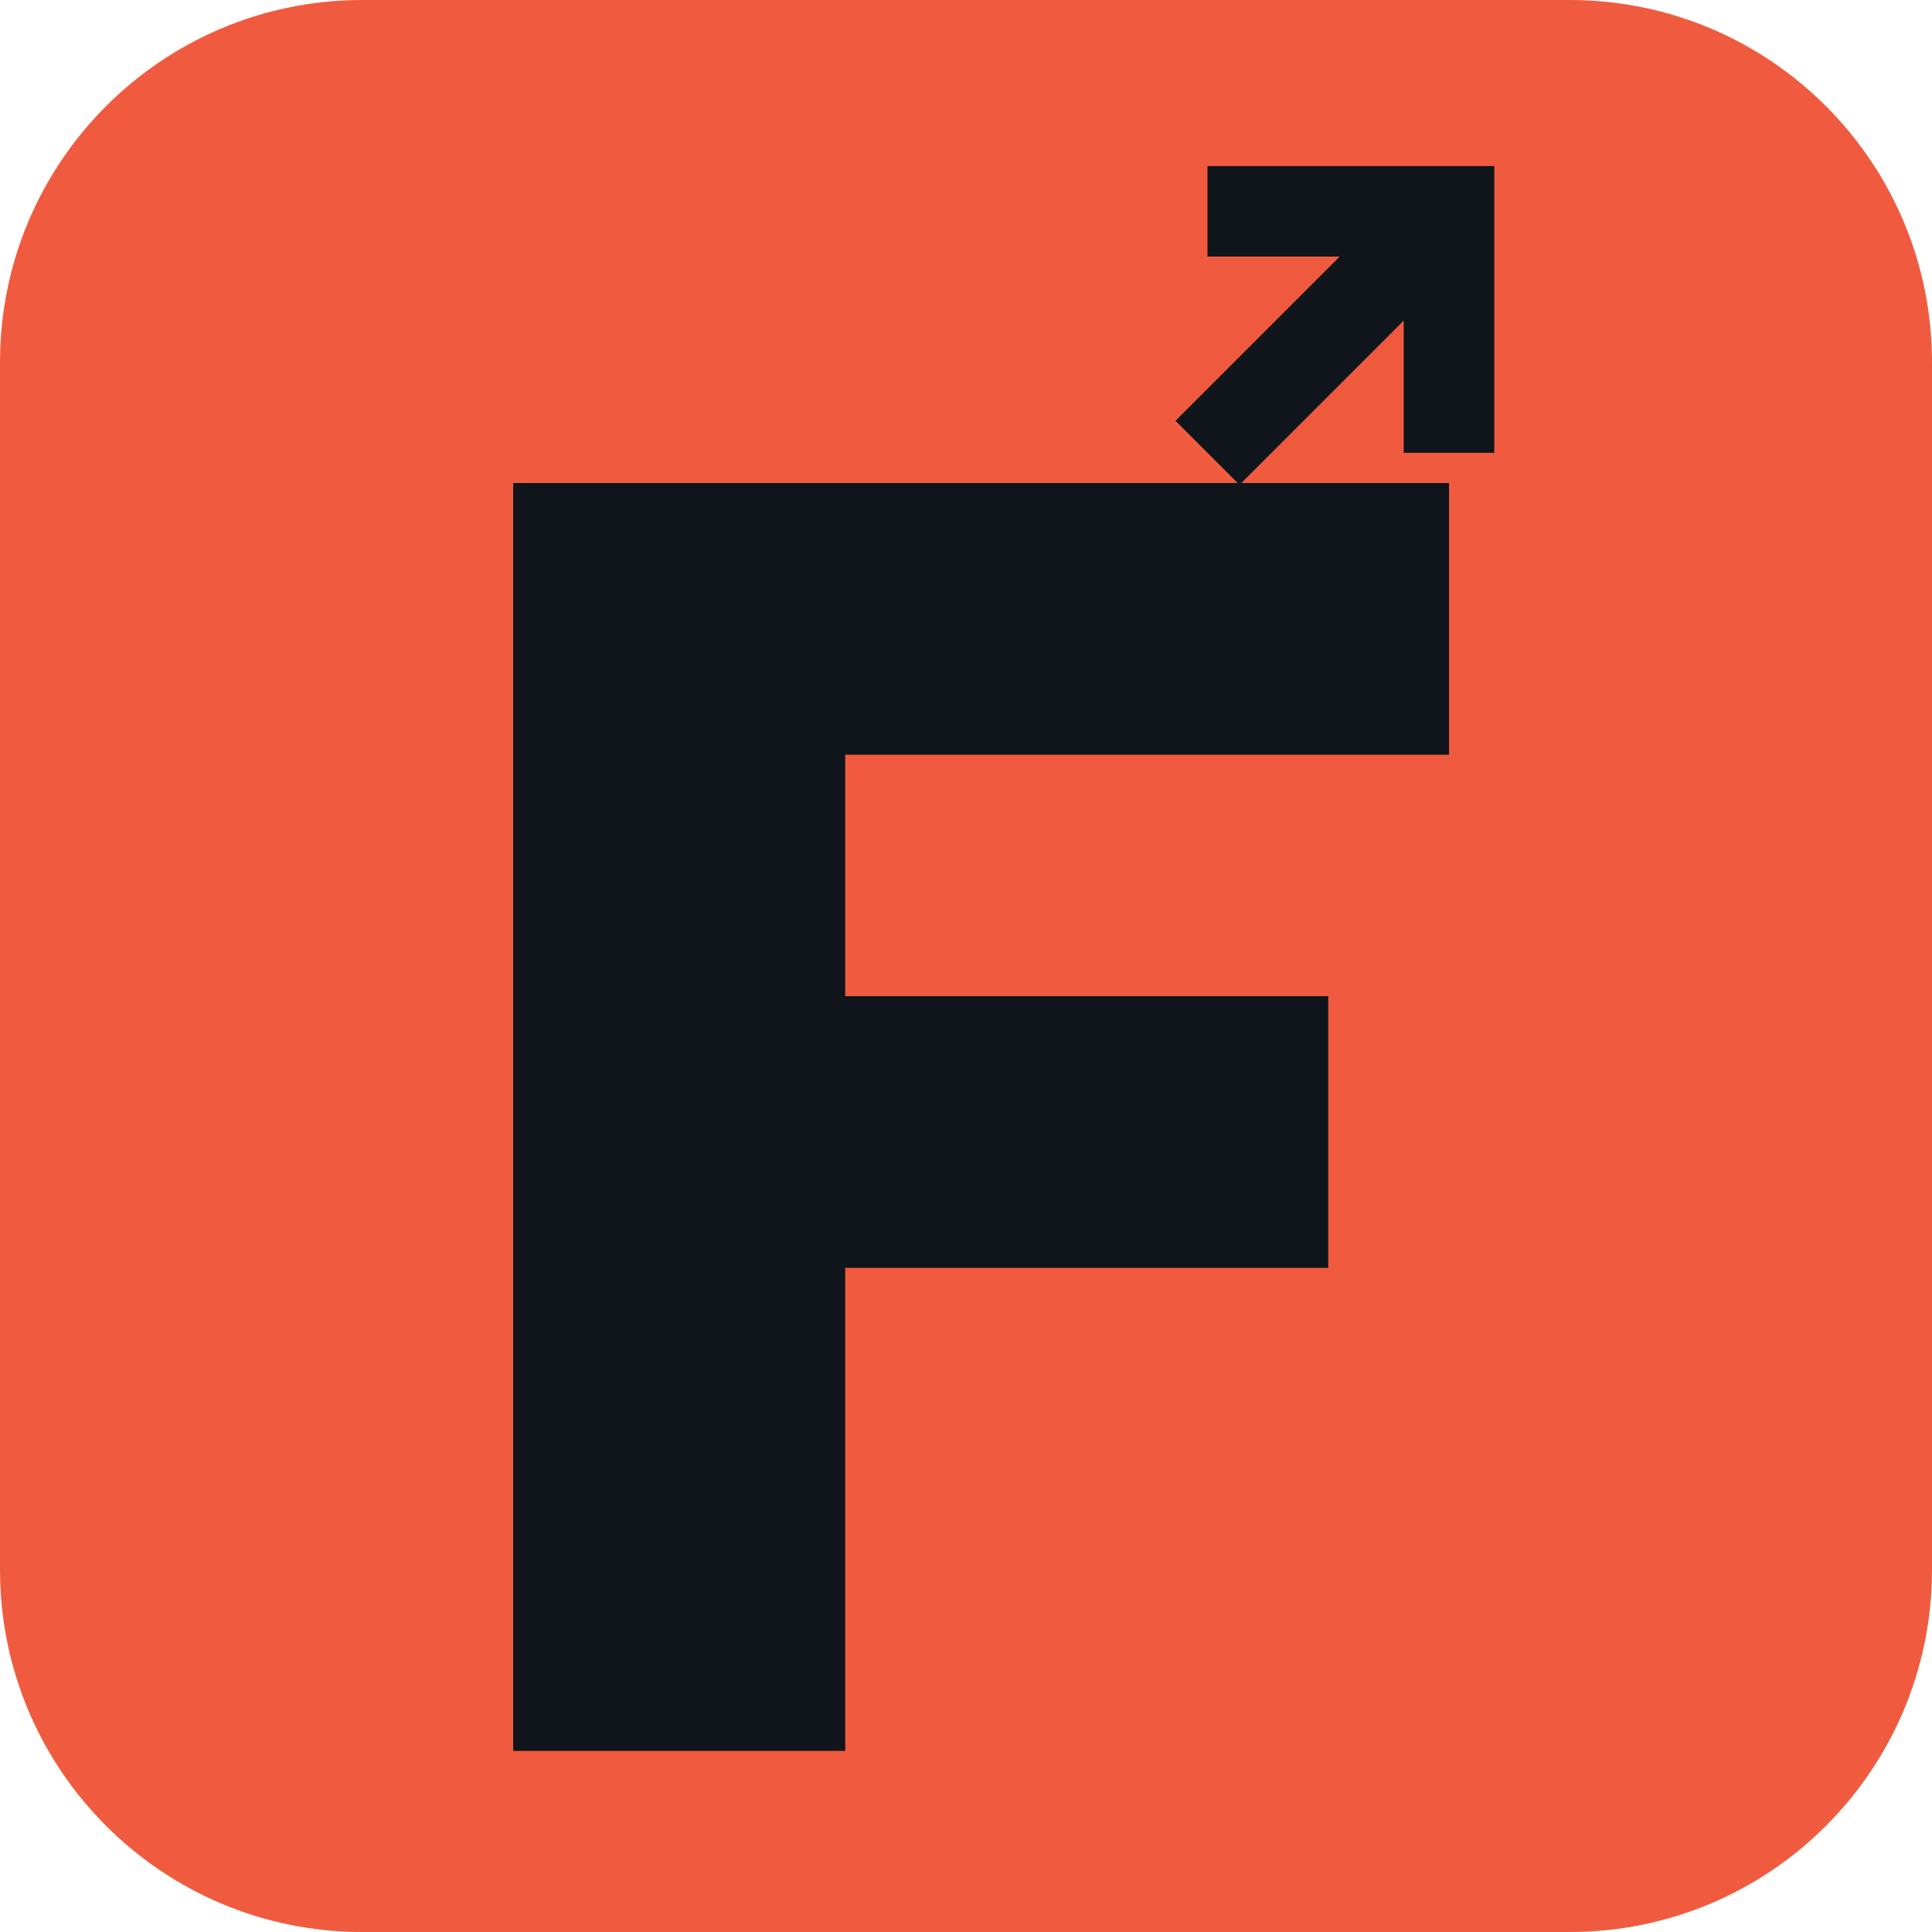
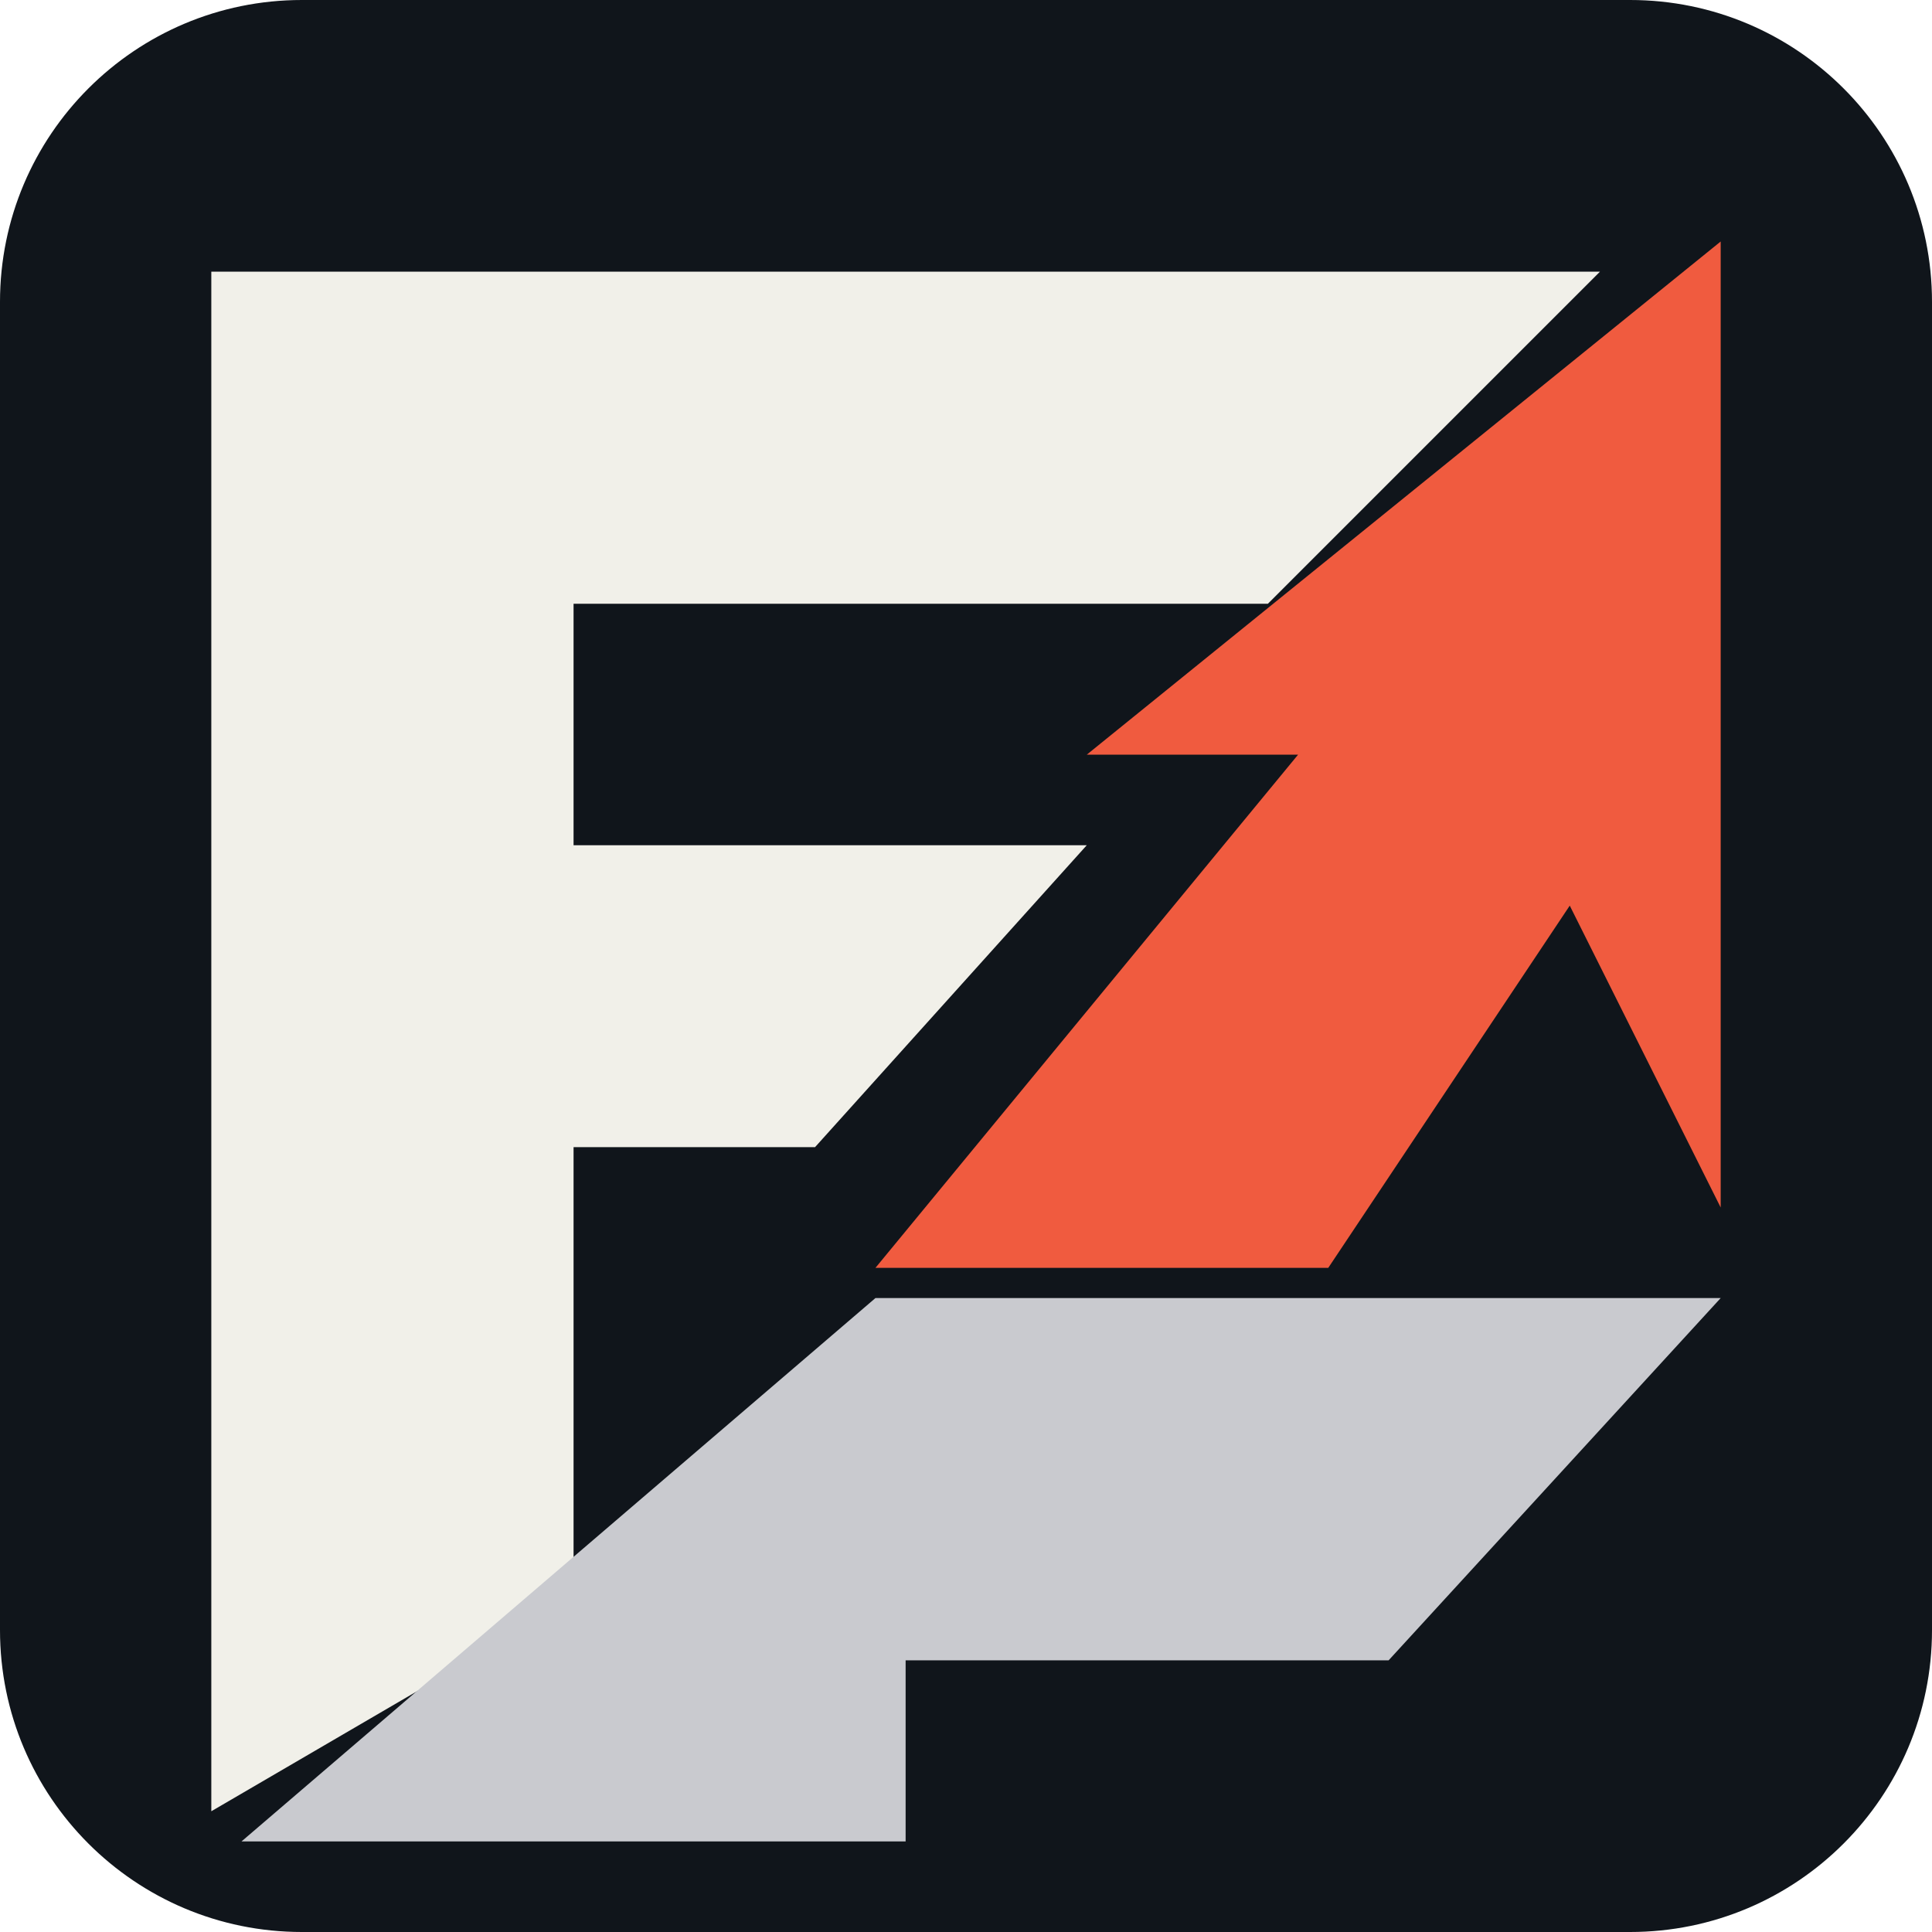
<svg xmlns="http://www.w3.org/2000/svg" viewBox="0 0 64 64">
-   <rect width="64" height="64" rx="12" fill="#f05b3f" />
-   <path d="M17 16h31v9H28v8h16v9H28v16H17z" fill="#10151b" />
-   <path d="m40 15 8-8m-8 0h8v8" fill="none" stroke="#10151b" stroke-width="3" />
+   <rect width="64" height="64" rx="10" fill="#10151b" />
+   <path d="M7 9H53L42 20H19V28H36L27 38H19V53L7 60Z" fill="#f1f0e9" />
+   <path d="M57 8V40L52 30L44 42H29L43 25H36Z" fill="#f05b3f" />
+   <path d="M8 61L29 43H57L46 55H30V61Z" fill="#c9cacf" />
</svg>
